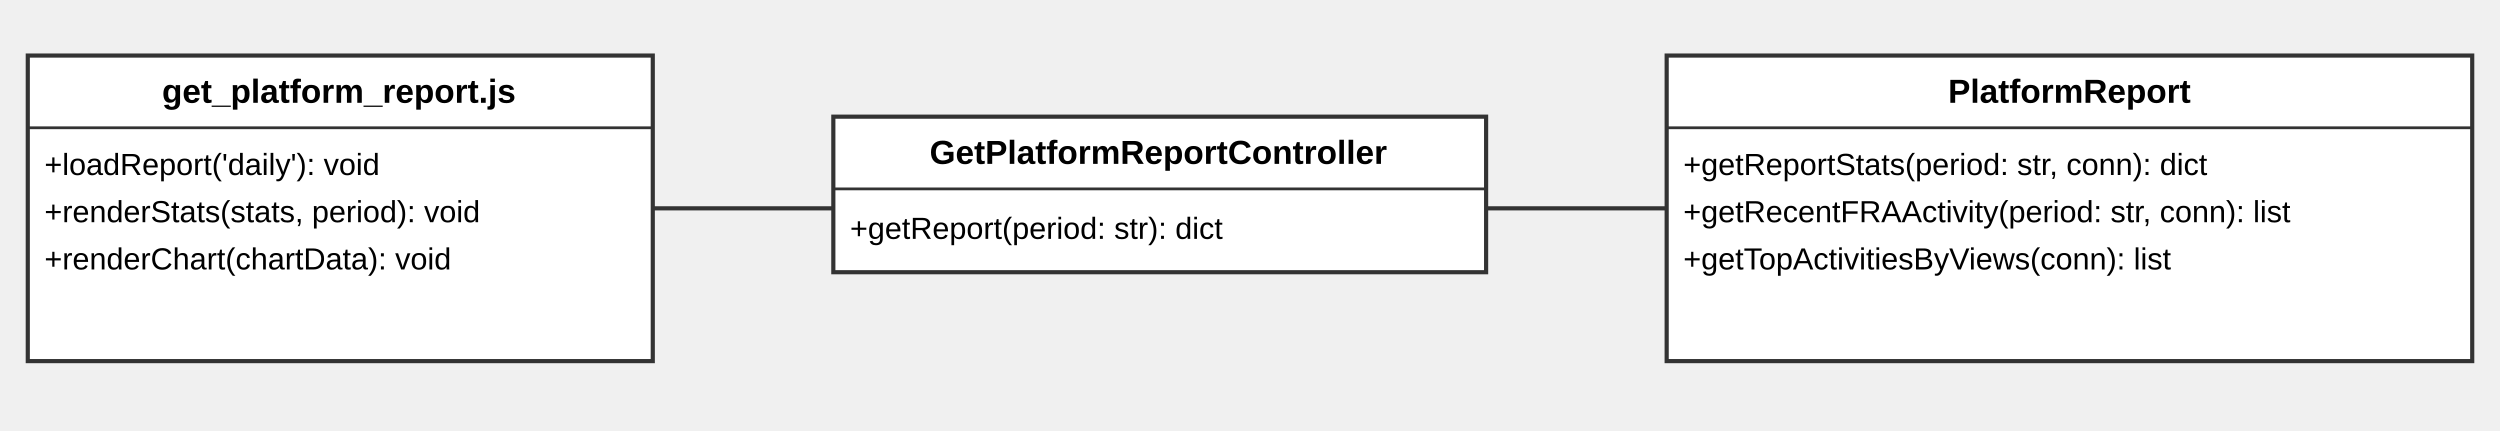
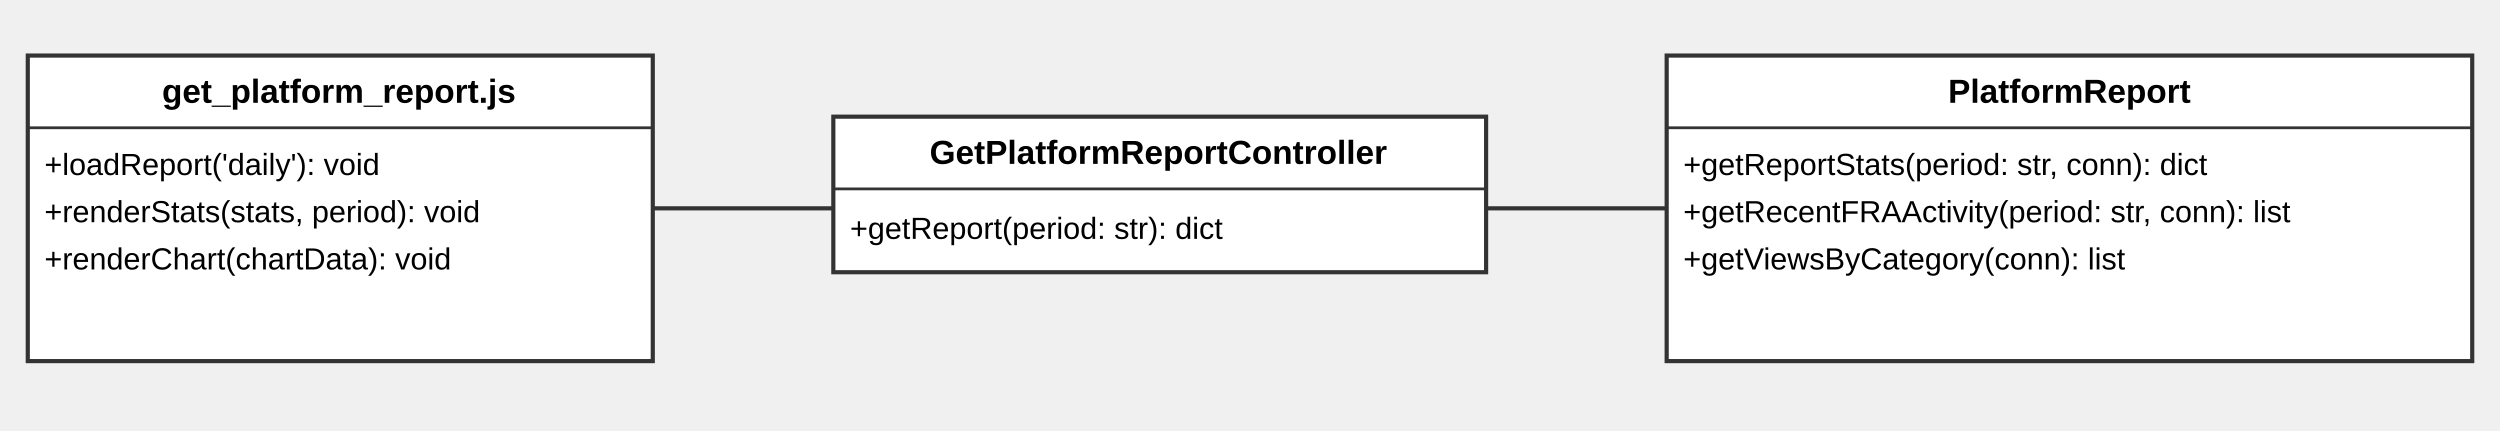
<svg xmlns="http://www.w3.org/2000/svg" width="900" height="155" font-family="Arial" font-size="12">
  <rect x="10" y="20" width="225" height="110" fill="white" stroke="#333" stroke-width="1.5" />
  <line x1="10" y1="46" x2="235" y2="46" stroke="#333" stroke-width="1" />
  <text x="122" y="37" text-anchor="middle" font-weight="bold">get_platform_report.js</text>
  <text x="16" y="63" font-size="11">+loadReport('daily'): void</text>
  <text x="16" y="80" font-size="11">+renderStats(stats, period): void</text>
  <text x="16" y="97" font-size="11">+renderChart(chartData): void</text>
  <line x1="235" y1="75" x2="300" y2="75" stroke="#333" stroke-width="1.5" />
  <rect x="300" y="42" width="235" height="56" fill="white" stroke="#333" stroke-width="1.5" />
  <line x1="300" y1="68" x2="535" y2="68" stroke="#333" stroke-width="1" />
  <text x="417" y="59" text-anchor="middle" font-weight="bold">GetPlatformReportController</text>
  <text x="306" y="86" font-size="11">+getReport(period: str): dict</text>
  <line x1="535" y1="75" x2="600" y2="75" stroke="#333" stroke-width="1.5" />
  <rect x="600" y="20" width="290" height="110" fill="white" stroke="#333" stroke-width="1.5" />
  <line x1="600" y1="46" x2="890" y2="46" stroke="#333" stroke-width="1" />
  <text x="745" y="37" text-anchor="middle" font-weight="bold">PlatformReport</text>
  <text x="606" y="63" font-size="11">+getReportStats(period: str, conn): dict</text>
  <text x="606" y="80" font-size="11">+getRecentFRAActivity(period: str, conn): list</text>
-   <text x="606" y="97" font-size="11">+getTopActivitiesByViews(conn): list</text>
+   <text x="606" y="97" font-size="11">+getViewsByCategory(conn): list</text>
</svg>
